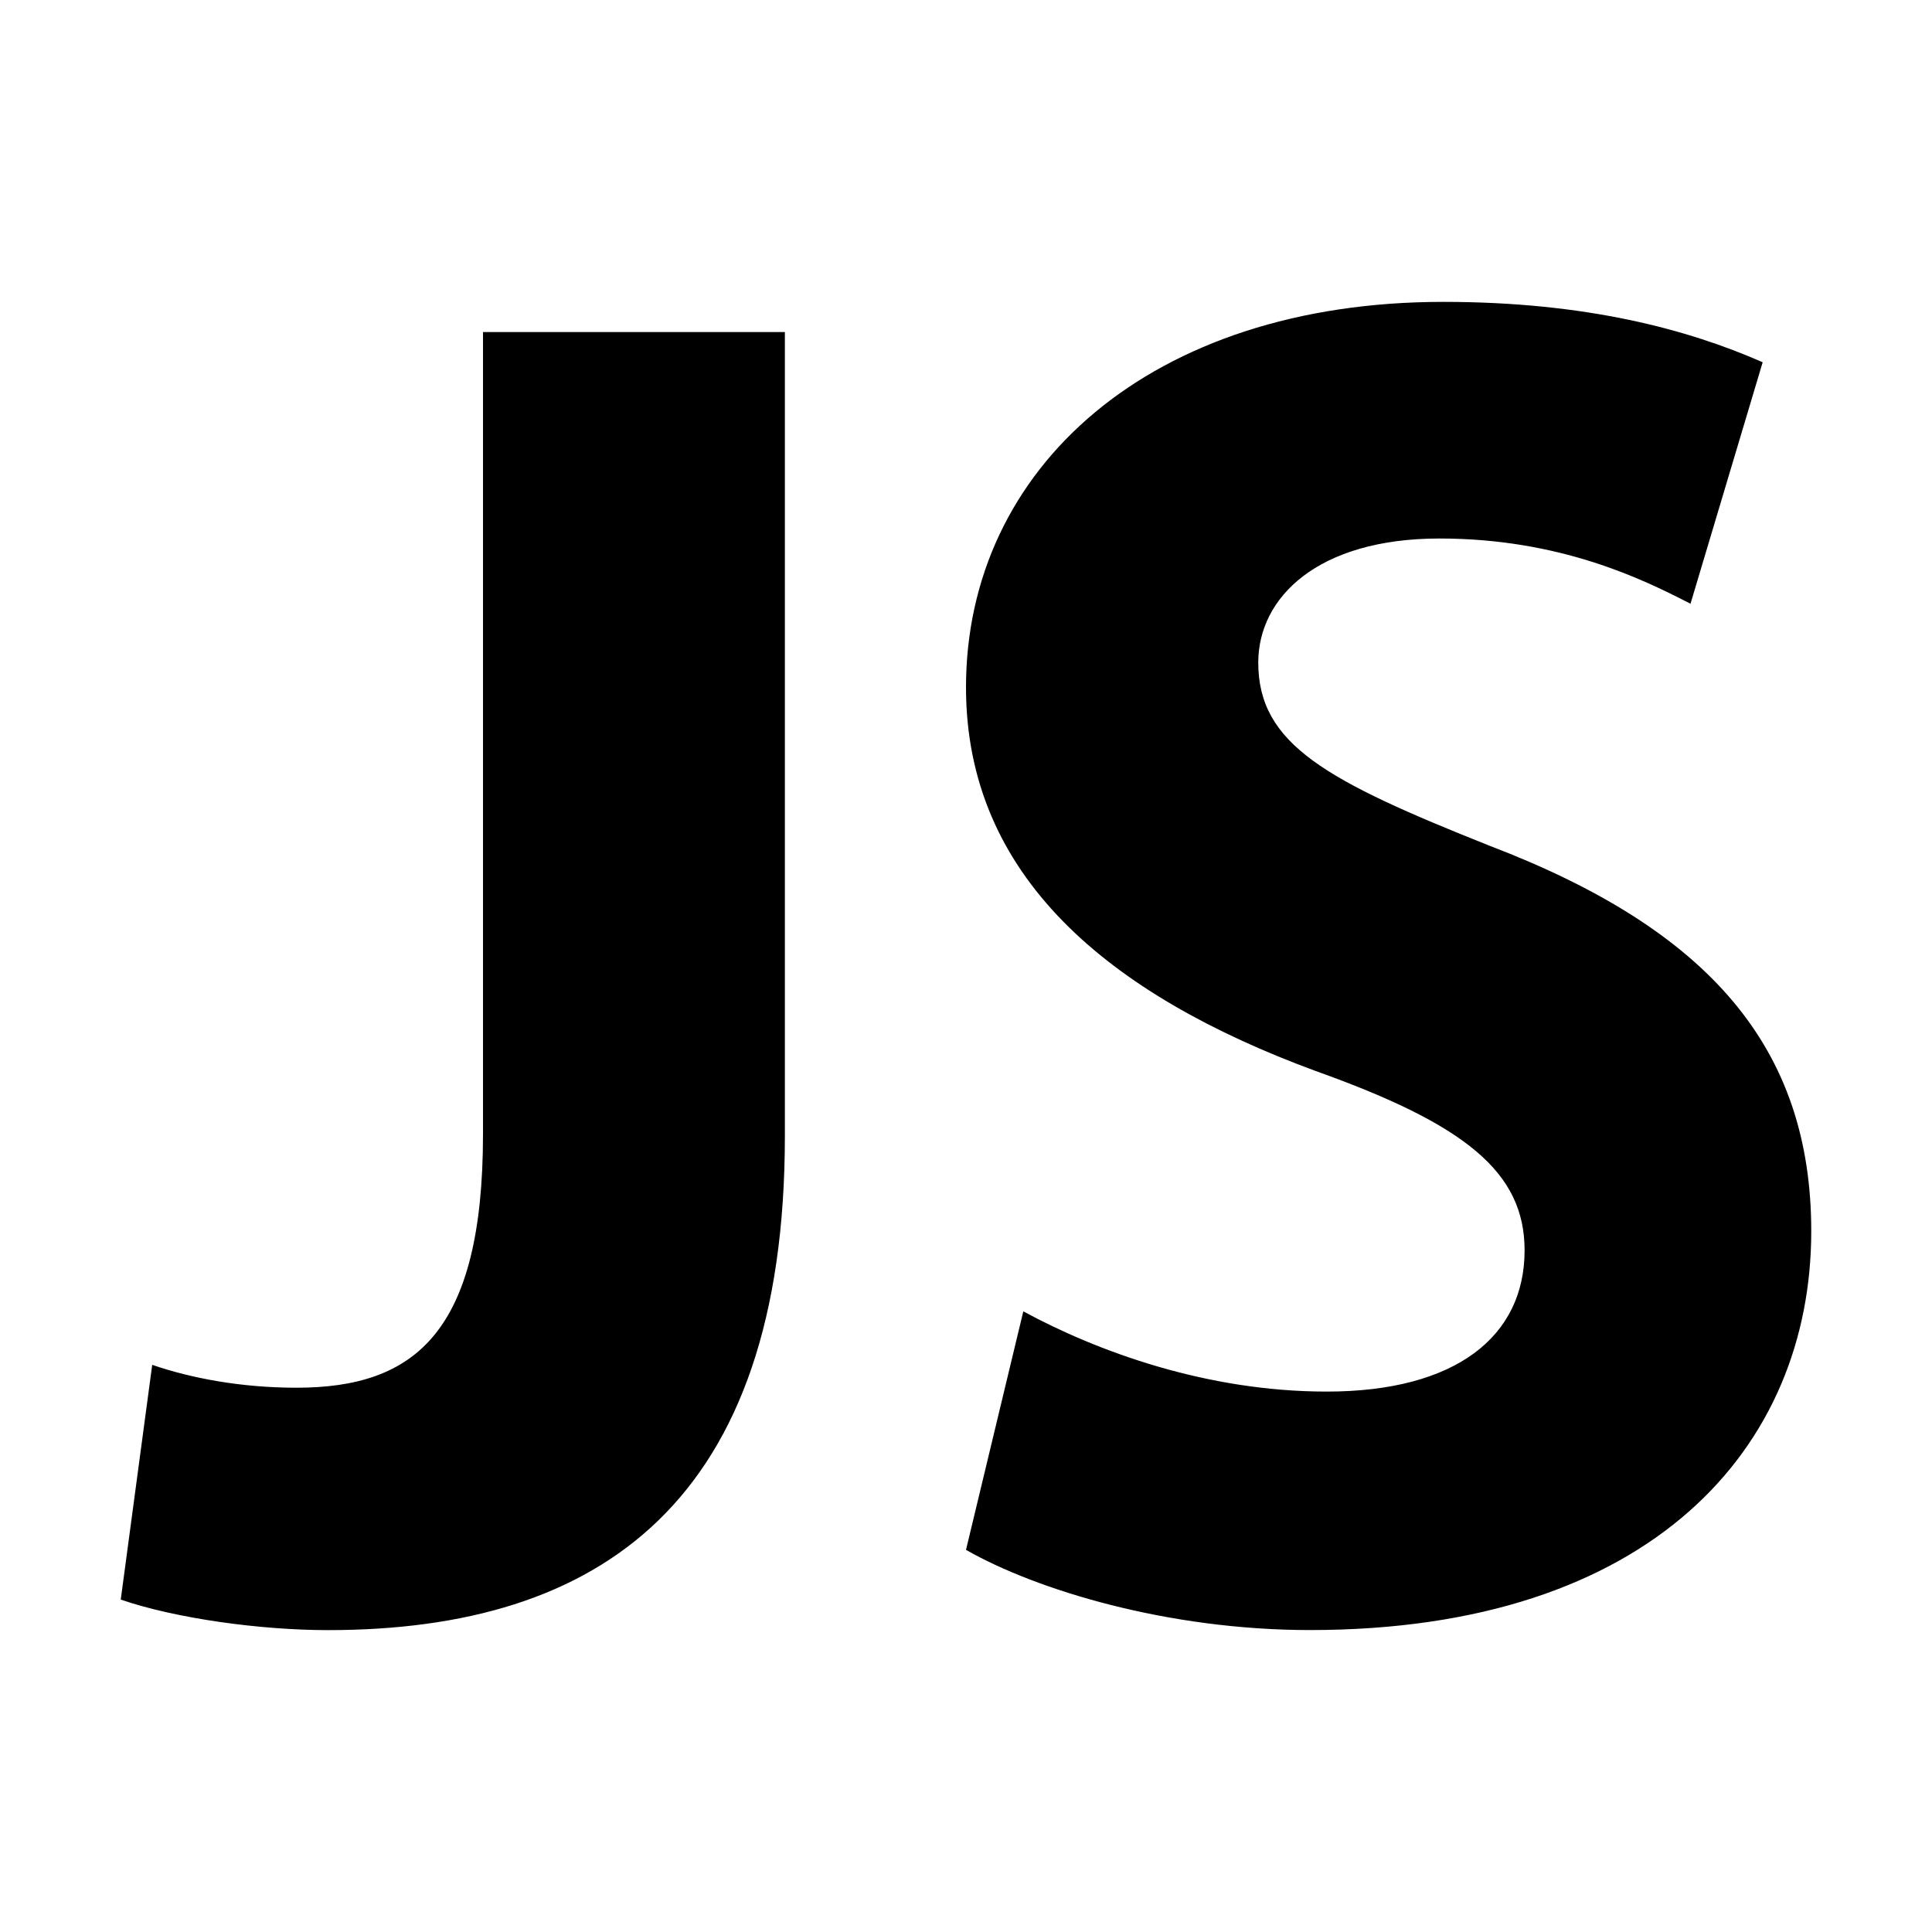
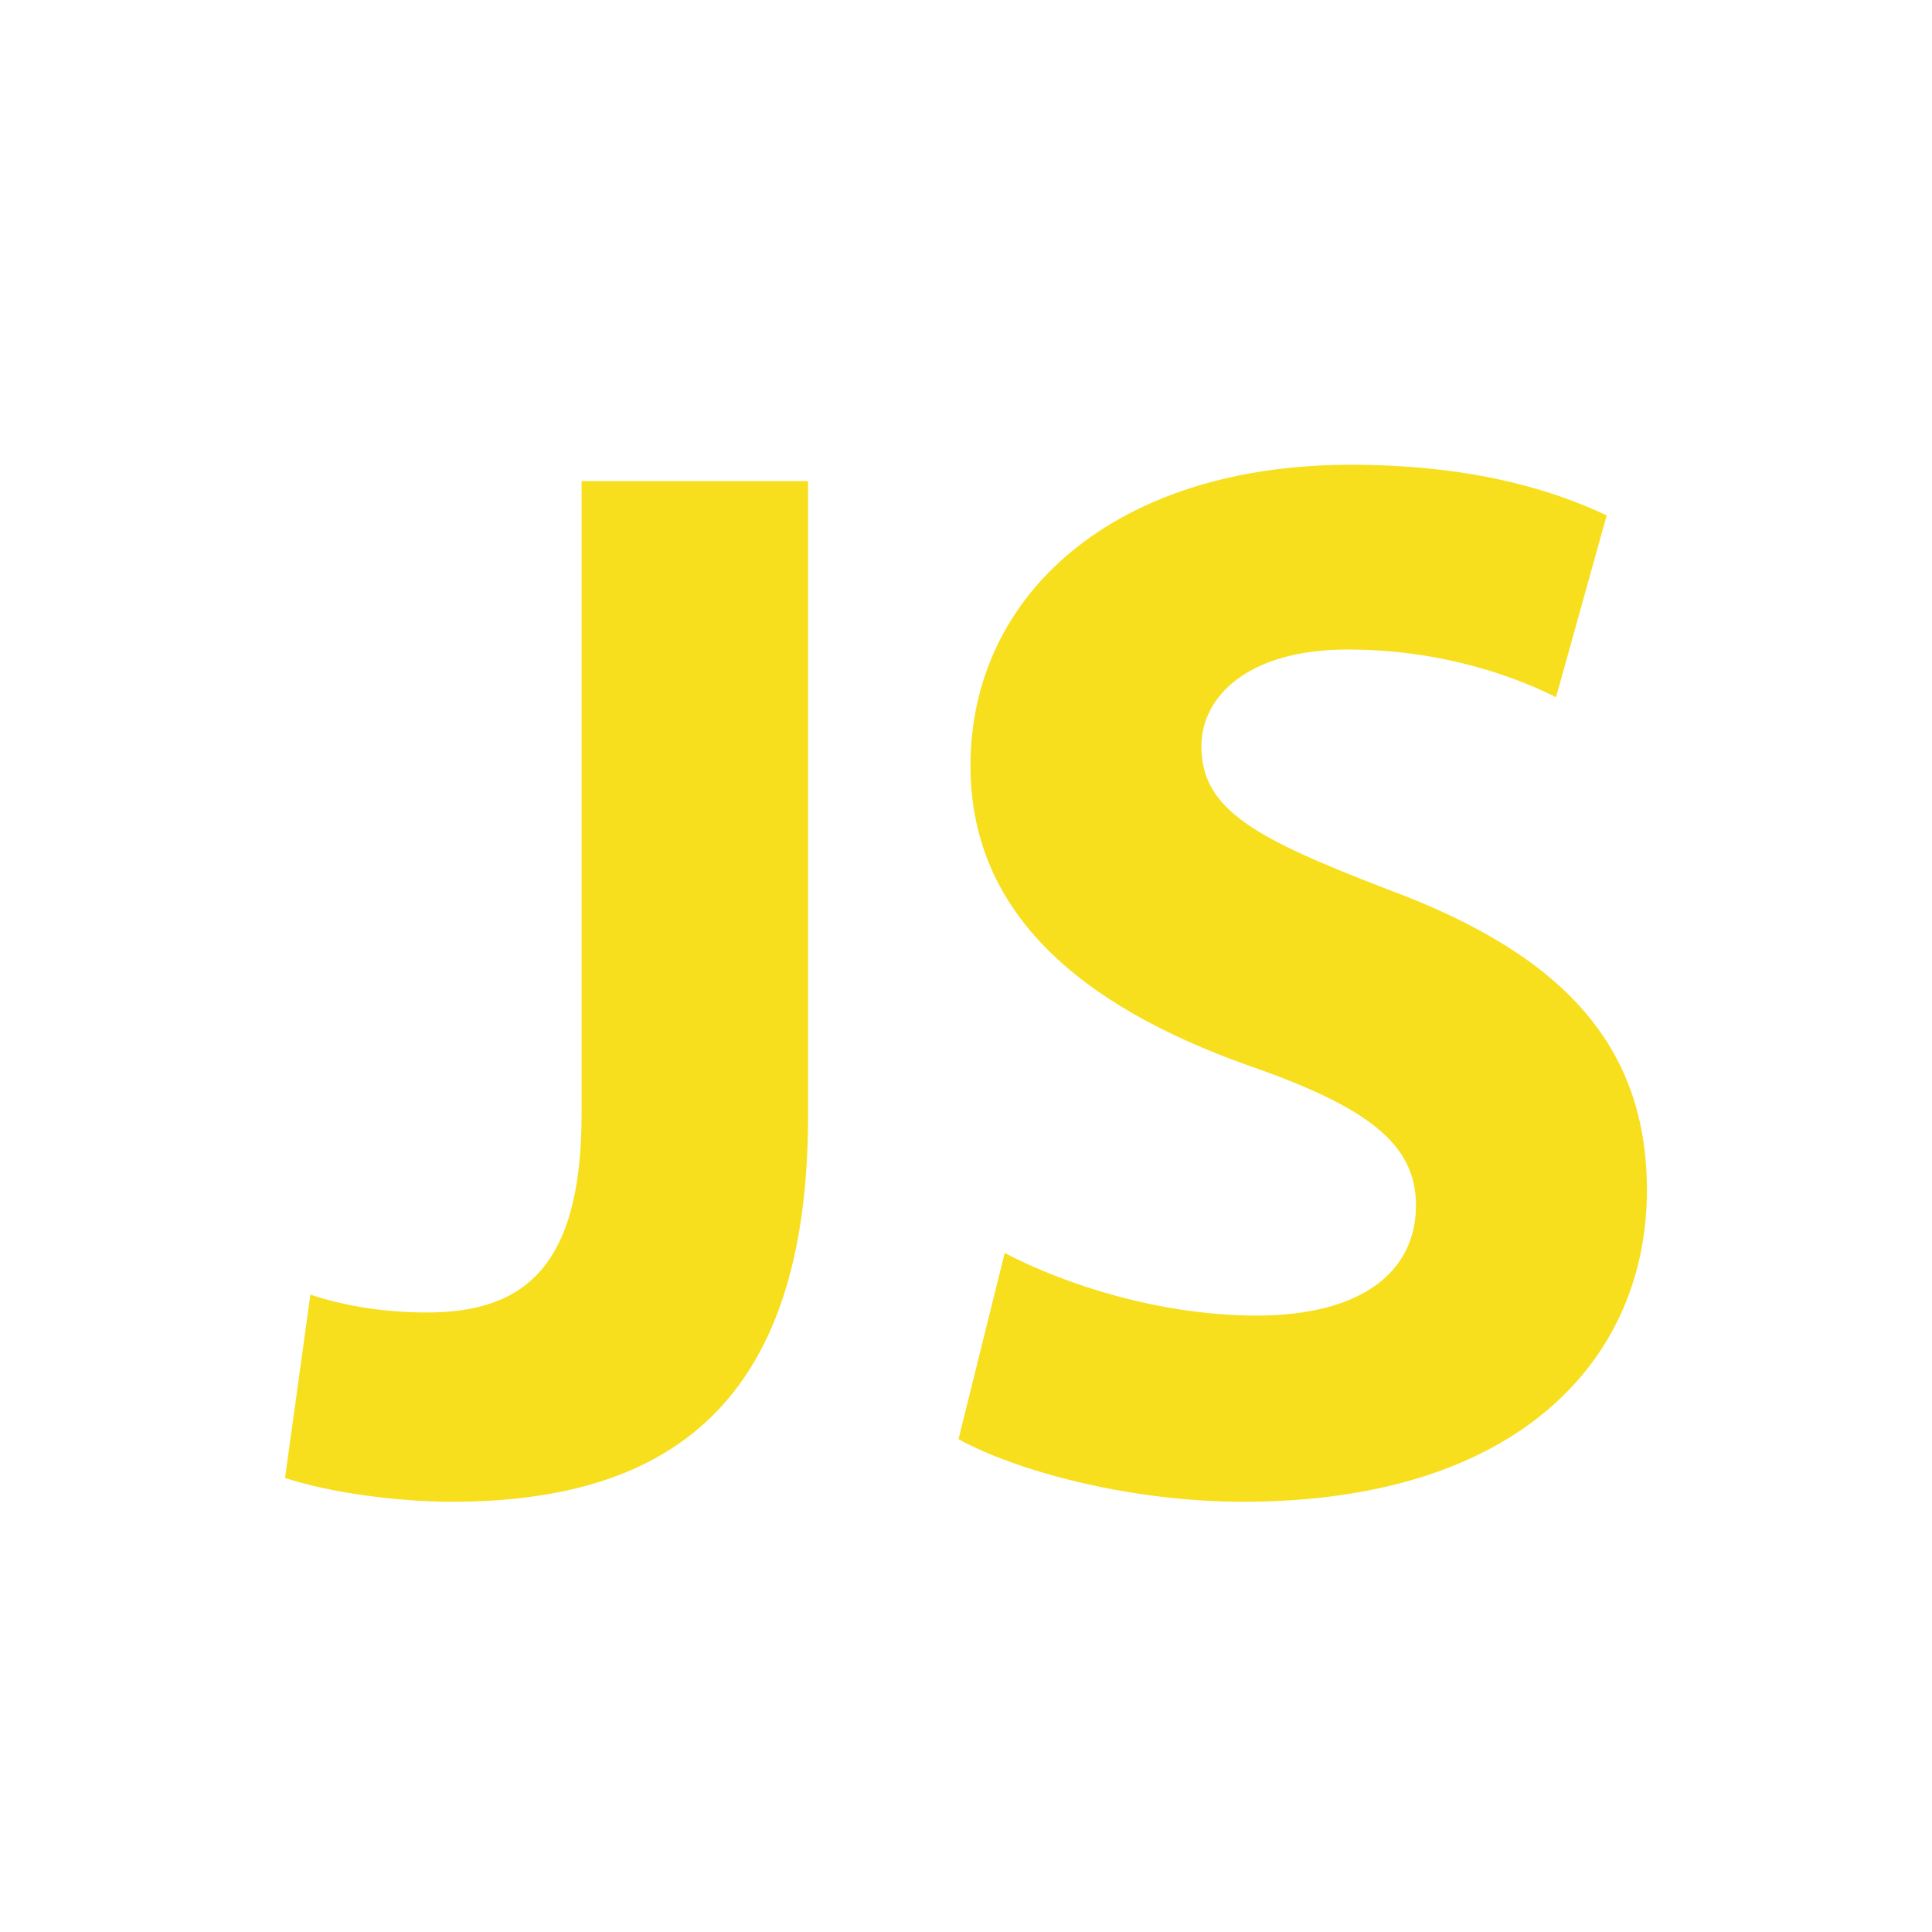
- <svg xmlns="http://www.w3.org/2000/svg" width="512" height="512" viewBox="0 0 512 512" id="javascript">
-   <g transform="translate(384 48)">
-     <path d="M-176 40.001h-80v212.498c0 52.58-18.032 67.261-49.412 67.261-14.705 0-27.948-2.521-38.25-6.063L-352 375.904c14.7 5.062 37.259 8.096 54.907 8.096C-225.045 384-176 350.129-176 253.02V40.001zM-1.537 32C-78.98 32-128 75.998-128 134.154c0 50.083 37.751 81.44 92.641 101.665 39.7 14.158 55.392 26.808 55.392 47.539 0 22.756-18.139 37.425-52.448 37.425-31.863 0-60.789-10.64-80.394-21.255v-.021L-128 362.727c18.639 10.638 53.441 21.255 91.167 21.255C53.854 383.98 96 335.43 96 278.284c0-48.55-26.958-79.9-85.278-102.163-43.139-17.191-61.27-26.795-61.27-48.542 0-17.2 15.688-32.869 48.043-32.869 31.846 0 53.744 10.707 66.505 17.291l19.125-64C63.125 39.22 36.188 32-1.537 32z" />
+ <svg xmlns="http://www.w3.org/2000/svg" width="100px" height="100px" viewBox="0 0 32 32" version="1.1" fill="#000000">
+   <g id="SVGRepo_bgCarrier" stroke-width="0" />
+   <g id="SVGRepo_tracerCarrier" stroke-linecap="round" stroke-linejoin="round" />
+   <g id="SVGRepo_iconCarrier">
+     <path fill="#f7df1e" d="M9.633 7.968h3.751v10.514c0 4.738-2.271 6.392-5.899 6.392-0.888 0-2.024-0.148-2.764-0.395l0.42-3.036c0.518 0.173 1.185 0.296 1.925 0.296 1.58 0 2.567-0.716 2.567-3.282v-10.489zM16.641 20.753c0.987 0.518 2.567 1.037 4.171 1.037 1.728 0 2.641-0.716 2.641-1.826 0-1.012-0.79-1.629-2.789-2.32-2.764-0.987-4.59-2.517-4.59-4.961 0-2.838 2.394-4.985 6.293-4.985 1.9 0 3.258 0.37 4.245 0.839l-0.839 3.011c-0.642-0.321-1.851-0.79-3.455-0.79-1.629 0-2.419 0.765-2.419 1.604 0 1.061 0.913 1.53 3.085 2.369 2.937 1.086 4.294 2.616 4.294 4.985 0 2.789-2.122 5.158-6.688 5.158-1.9 0-3.776-0.518-4.714-1.037l0.765-3.085z" />
  </g>
</svg>
